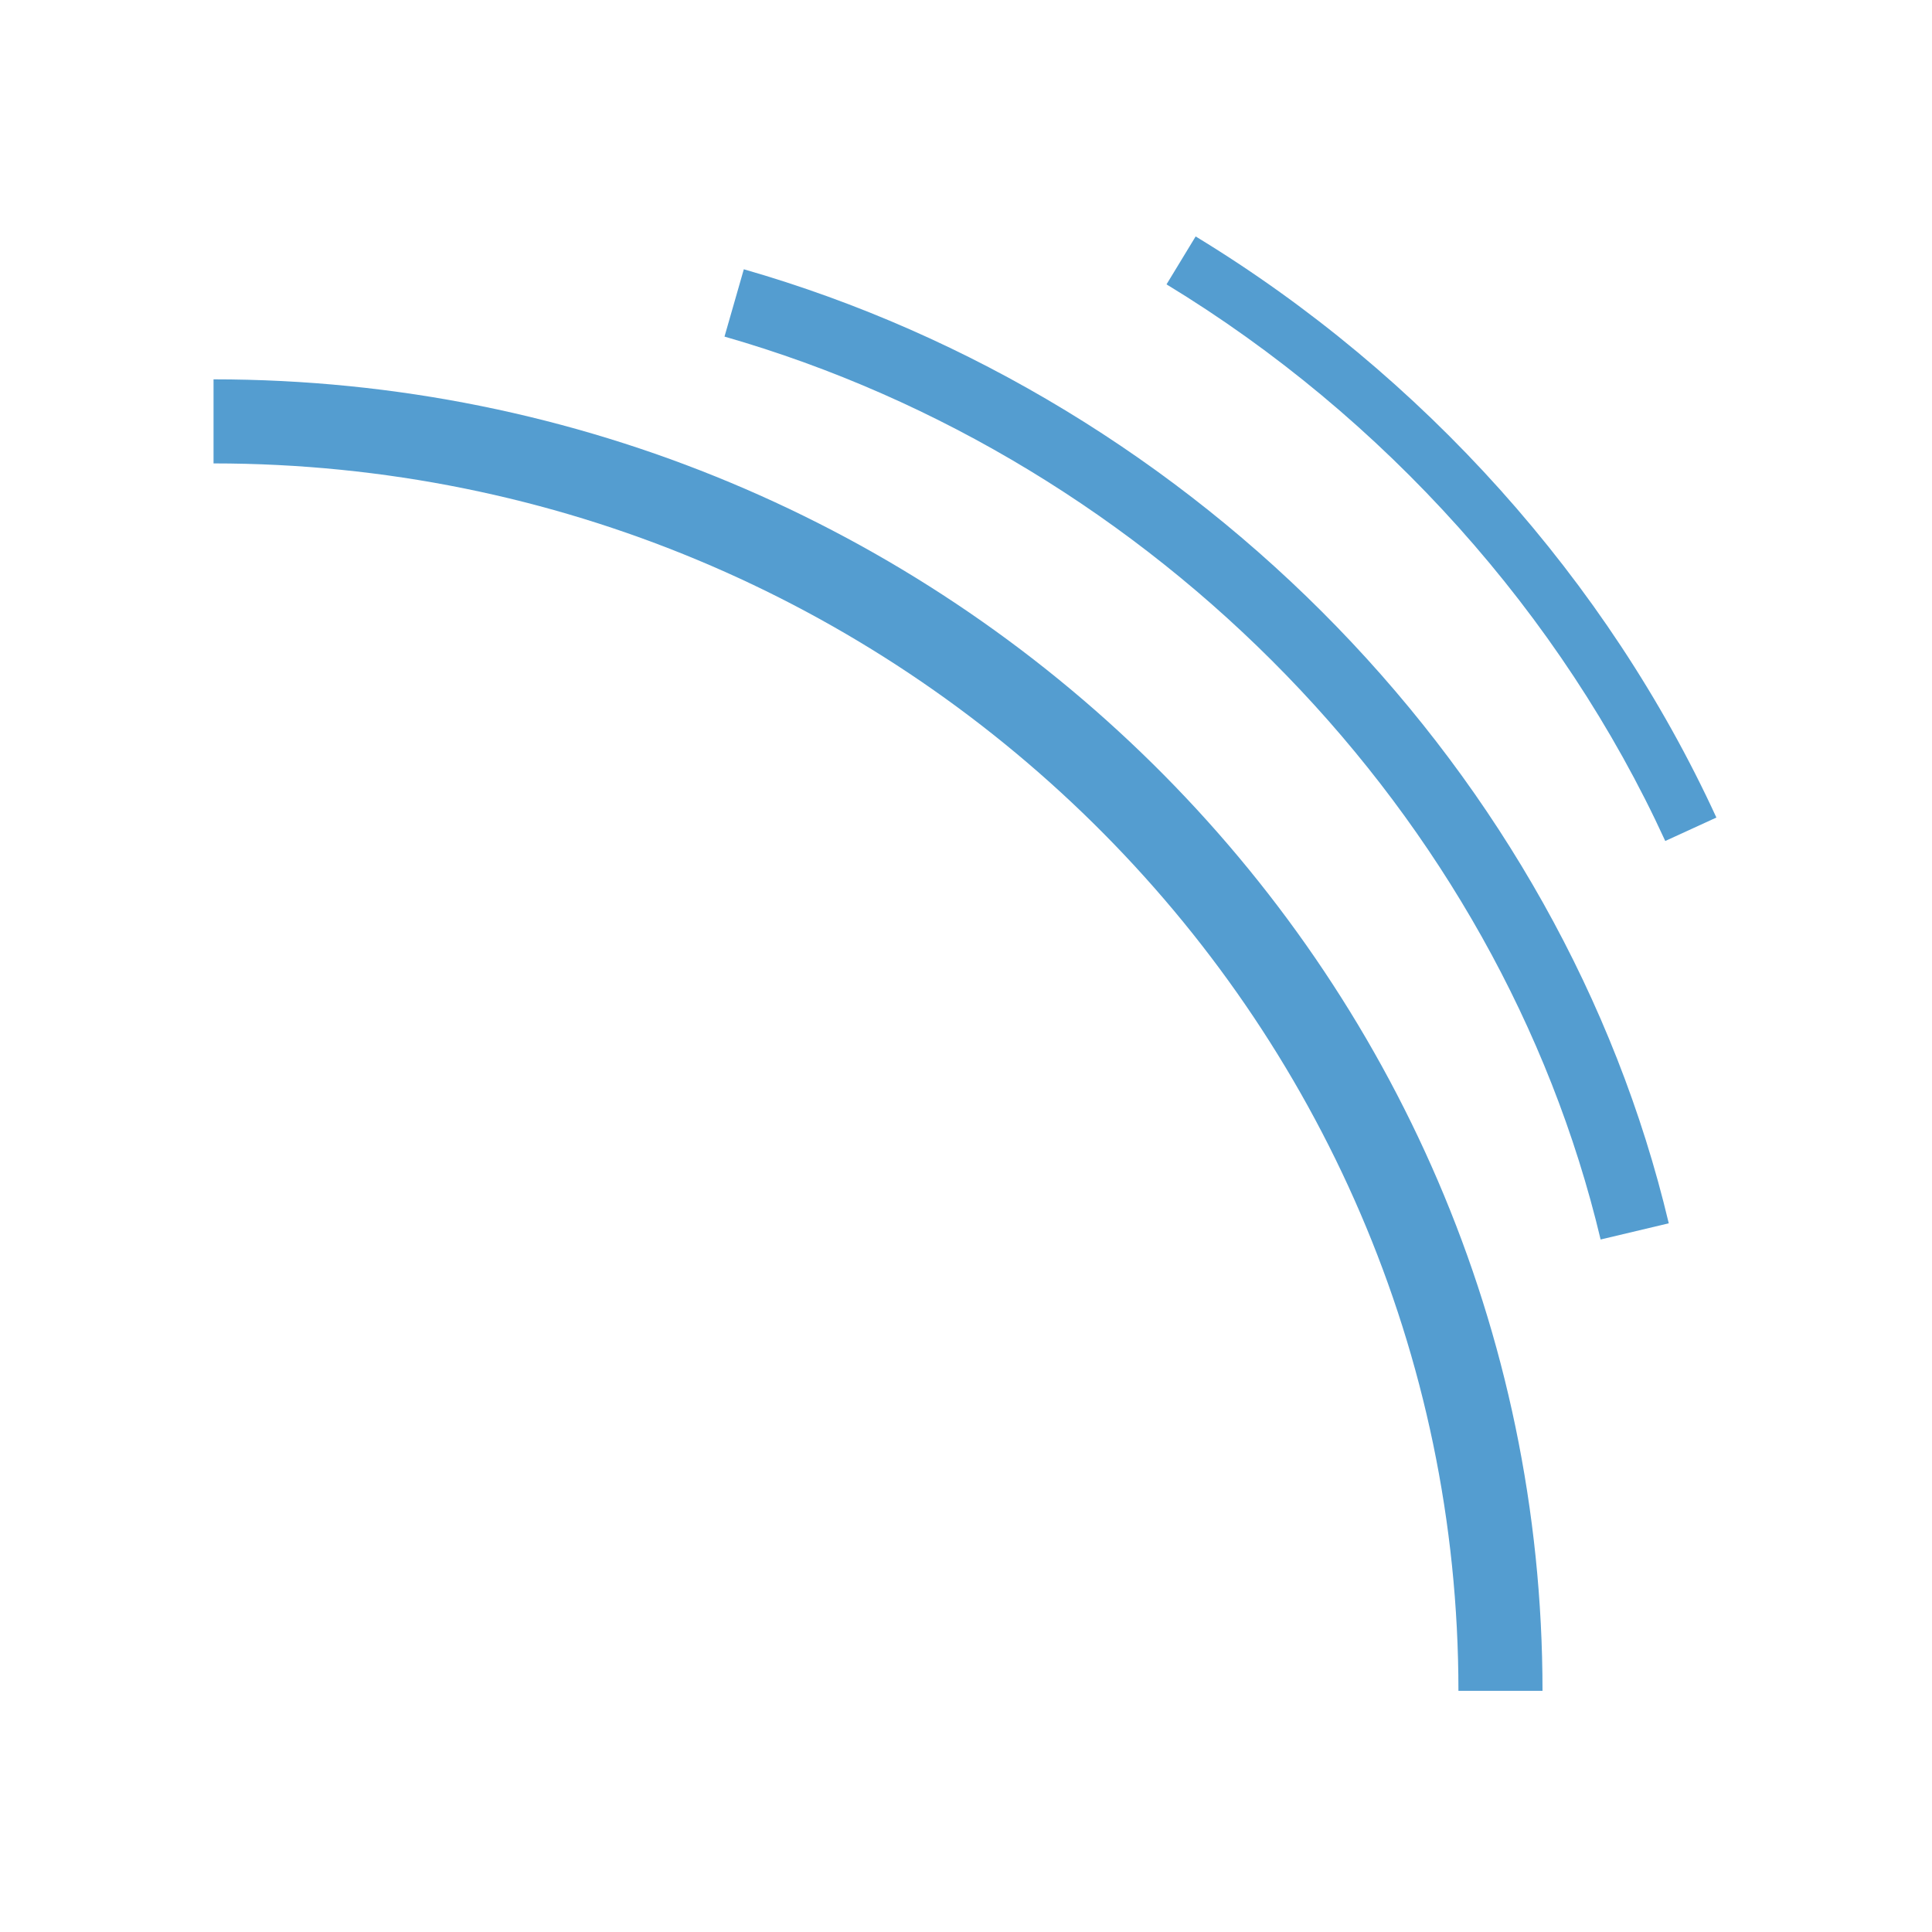
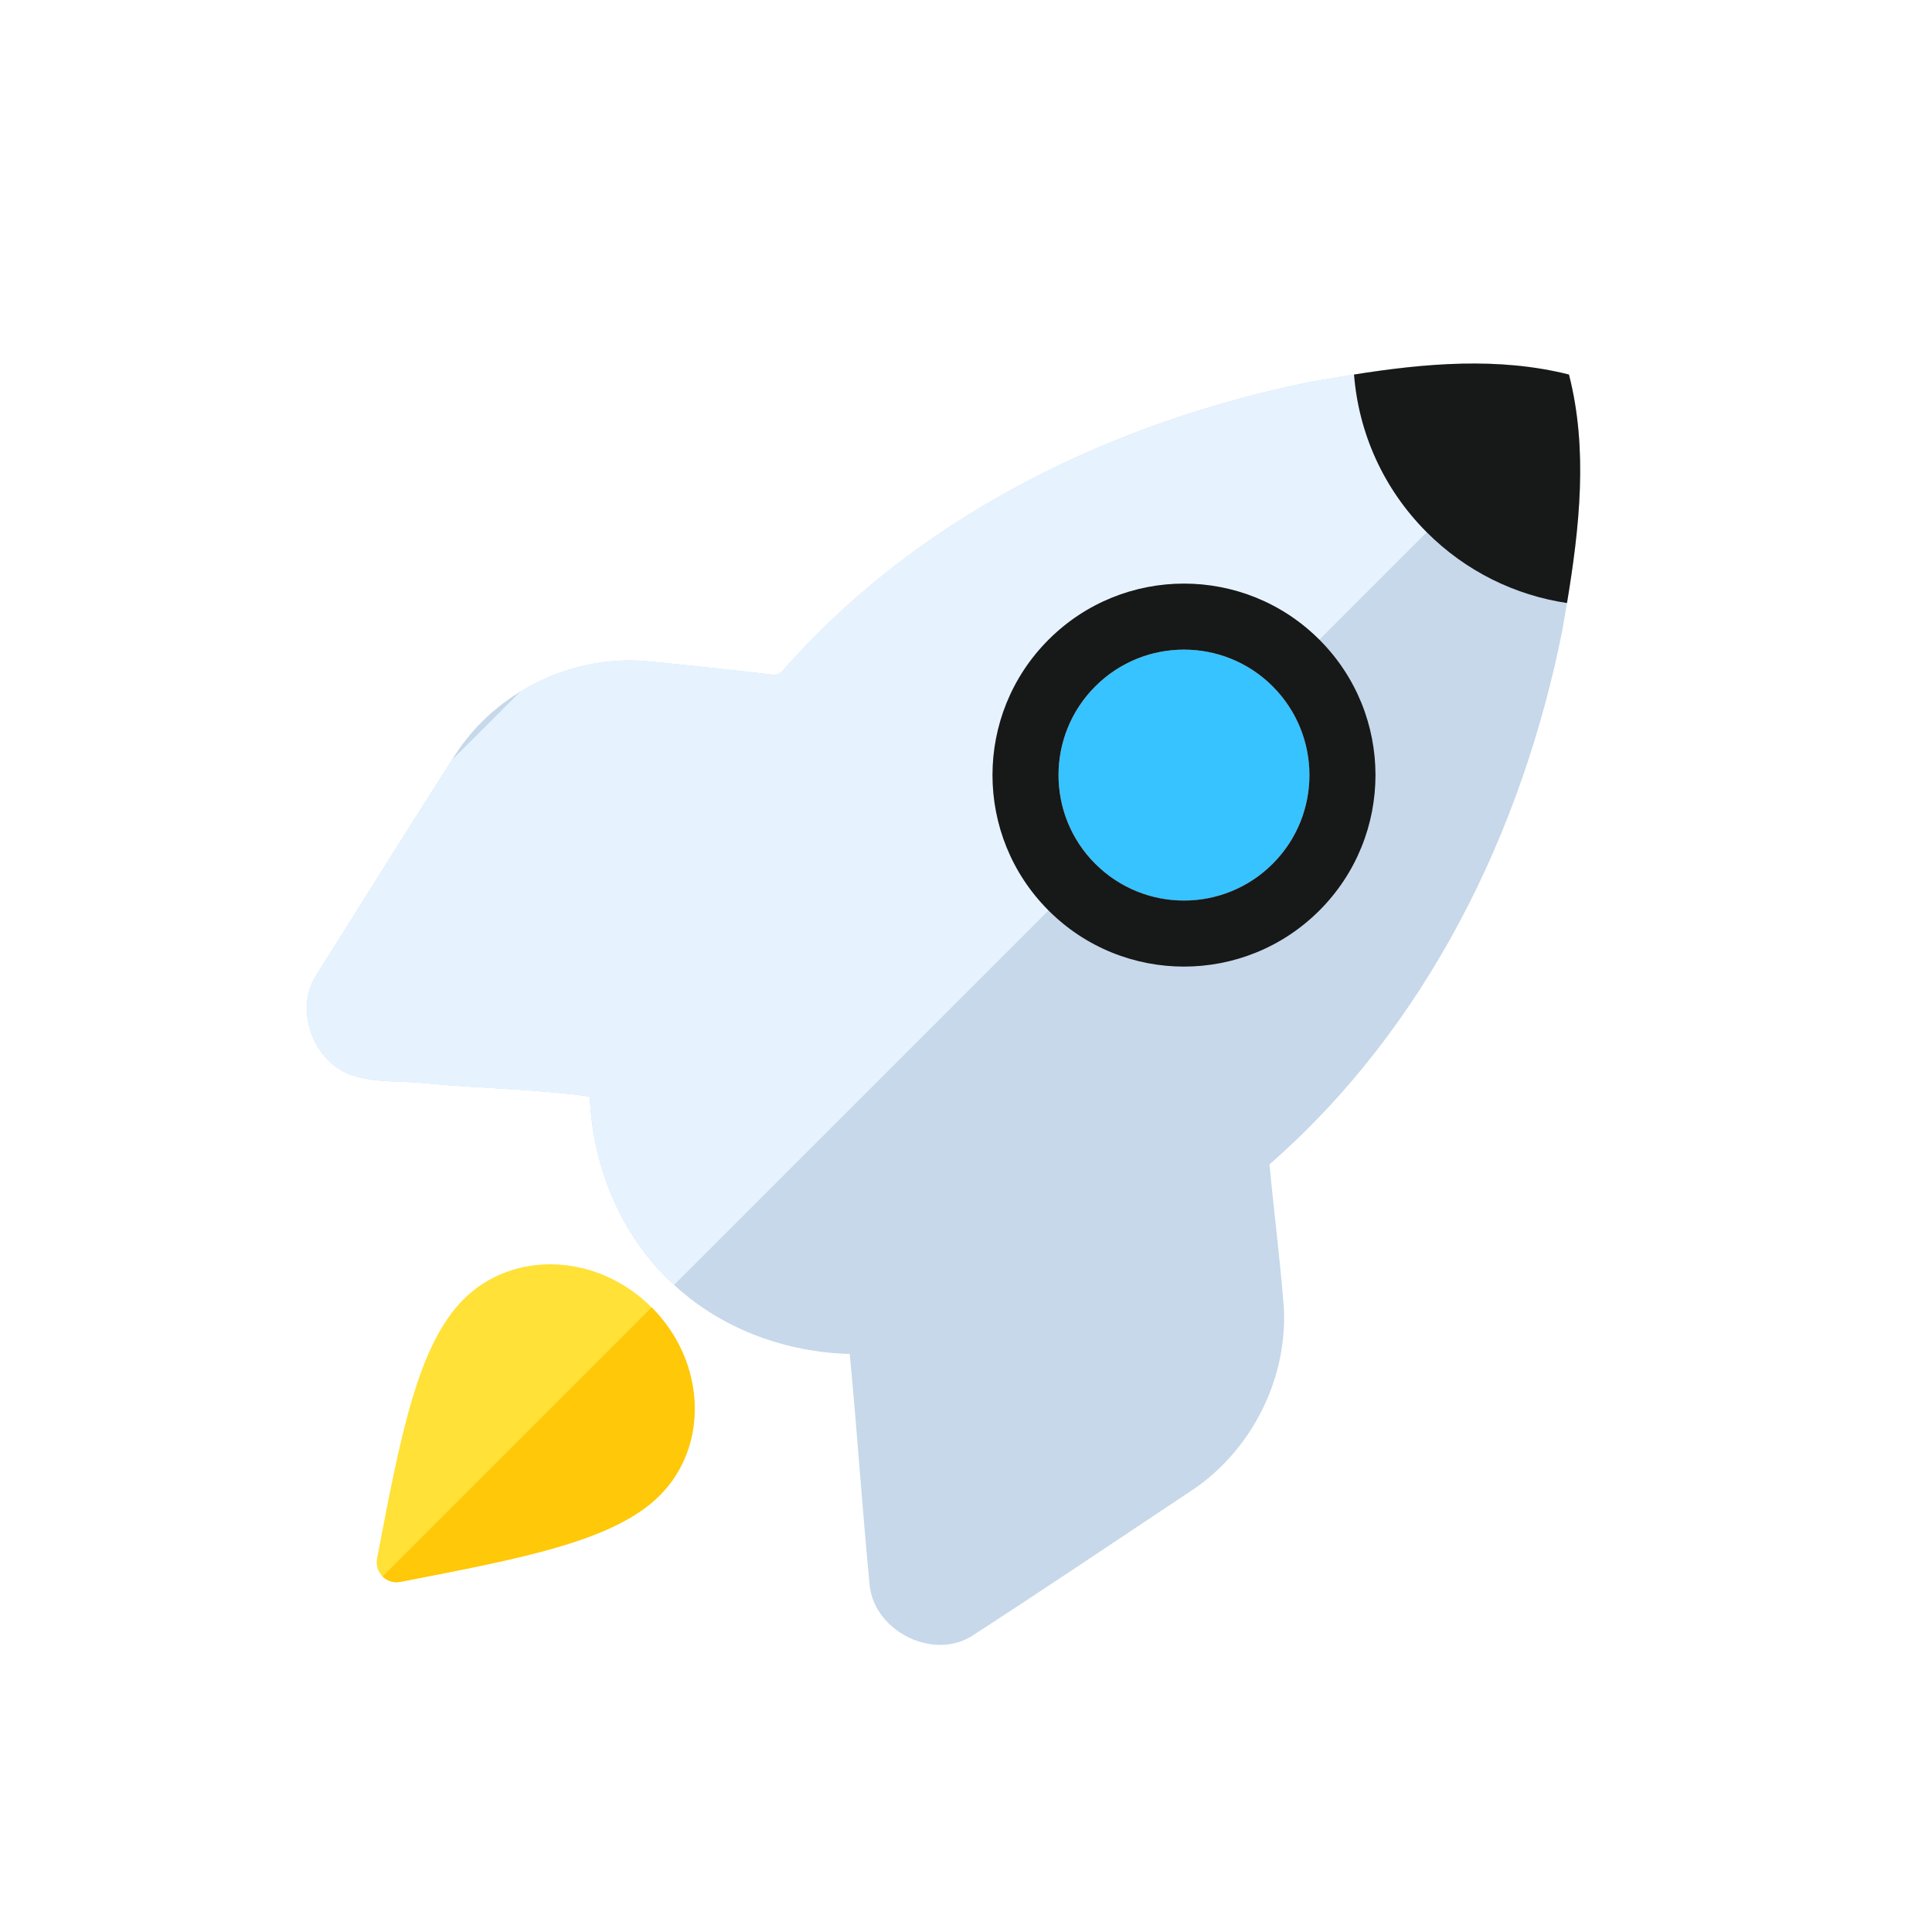
- <svg xmlns="http://www.w3.org/2000/svg" id="Calque_1" data-name="Calque 1" viewBox="0 0 512 512">
-   <defs>
-     <style>.cls-1{fill:#549dd0;}</style>
-   </defs>
-   <g id="Illustration_5" data-name="Illustration 5">
-     <path class="cls-1" d="M408.78,448.09H386.5c0-179.36-148-325.28-329.91-325.28V100.53C250.79,100.53,408.78,256.44,408.78,448.09Z" />
-     <path class="cls-1" d="M424.18,328.48C397.43,216,306.27,122,192,89.2l5.12-17.84C317.73,106,414,205.23,442.24,324.19Z" />
-     <path class="cls-1" d="M441.31,222.87c-27.55-60.08-74.49-112.46-132.17-147.51l7.72-12.7c60.19,36.58,109.18,91.27,138,154Z" />
-   </g>
+ <svg xmlns="http://www.w3.org/2000/svg" width="64" height="64" viewBox="0 0 64 64" fill="none">
+   <path d="M15.355 43.043C13.827 44.571 13.262 47.598 12.49 51.63C12.402 52.088 12.807 52.491 13.264 52.401C17.225 51.628 20.326 51.066 21.852 49.54C23.499 47.893 23.38 45.103 21.586 43.309C19.792 41.515 17.002 41.396 15.355 43.043Z" fill="#FFE137" />
+   <path d="M43.378 12.656C46.191 12.16 49.144 11.695 51.974 12.407C52.687 15.186 52.24 18.096 51.757 20.863C50.425 27.574 47.24 34.049 42.053 38.571C42.203 40.16 42.407 41.745 42.53 43.335C42.644 45.679 41.478 47.992 39.565 49.314C37.11 50.944 34.666 52.595 32.193 54.196C30.902 55.002 28.985 54.045 28.81 52.531C28.563 49.974 28.394 47.409 28.149 44.851C26.081 44.798 24.001 44.061 22.441 42.663C20.62 41.079 19.631 38.696 19.536 36.324C17.77 36.078 15.926 36.057 14.13 35.889C13.278 35.791 12.388 35.891 11.569 35.586C10.329 35.084 9.758 33.411 10.485 32.29C12.028 29.849 13.547 27.393 15.107 24.963C16.44 22.921 18.904 21.711 21.353 21.897C22.748 22.027 24.14 22.181 25.532 22.343C25.861 22.447 26.011 22.079 26.214 21.901C30.666 16.985 36.917 13.977 43.378 12.656Z" fill="#C6D8E9" />
+   <path fill-rule="evenodd" clip-rule="evenodd" d="M14.967 25.181L17.238 22.91C18.458 22.163 19.908 21.787 21.353 21.897C22.748 22.027 24.14 22.181 25.532 22.343C25.773 22.419 25.918 22.242 26.057 22.073C26.109 22.01 26.16 21.949 26.214 21.901C30.666 16.985 36.917 13.977 43.378 12.656C46.191 12.16 49.144 11.695 51.974 12.407C52.01 12.546 52.042 12.685 52.072 12.824L22.331 42.565C20.58 40.982 19.63 38.648 19.536 36.324C18.47 36.175 17.376 36.109 16.281 36.043C15.562 35.999 14.842 35.956 14.13 35.889C13.85 35.857 13.565 35.846 13.281 35.835C12.7 35.813 12.119 35.791 11.569 35.586C10.329 35.084 9.758 33.411 10.485 32.29C11.063 31.375 11.638 30.459 12.213 29.542C13.126 28.086 14.04 26.629 14.967 25.181Z" fill="#E6F3FF" />
+   <path fill-rule="evenodd" clip-rule="evenodd" d="M15.39 43.01C15.378 43.021 15.367 43.032 15.356 43.043C15.344 43.055 15.333 43.066 15.321 43.078L15.39 43.01ZM12.674 52.222C12.821 52.368 13.037 52.446 13.265 52.401C13.396 52.376 13.526 52.35 13.655 52.325C17.429 51.59 20.377 51.015 21.852 49.54C23.499 47.893 23.38 45.103 21.586 43.309L12.674 52.222Z" fill="#FFC808" />
+   <path fill-rule="evenodd" clip-rule="evenodd" d="M44.854 12.407C47.212 12.034 49.635 11.819 51.974 12.407C52.611 14.89 52.322 17.479 51.909 19.976C50.209 19.722 48.572 18.941 47.263 17.632C45.806 16.175 45.003 14.312 44.854 12.407Z" fill="#171818" />
+   <path d="M42.16 28.615C40.536 30.238 37.905 30.238 36.282 28.615C34.659 26.991 34.659 24.36 36.282 22.737C37.905 21.114 40.536 21.114 42.16 22.737C43.783 24.36 43.783 26.991 42.16 28.615Z" fill="#37C3FF" />
+   <path fill-rule="evenodd" clip-rule="evenodd" d="M43.706 30.162C41.229 32.639 37.212 32.639 34.735 30.162C32.258 27.684 32.258 23.667 34.735 21.19C37.212 18.713 41.229 18.713 43.706 21.19C46.184 23.667 46.184 27.684 43.706 30.162ZM36.282 28.615C37.905 30.238 40.536 30.238 42.16 28.615C43.783 26.992 43.783 24.36 42.16 22.737C40.536 21.114 37.905 21.114 36.282 22.737C34.659 24.36 34.659 26.992 36.282 28.615Z" fill="#171818" />
</svg>
